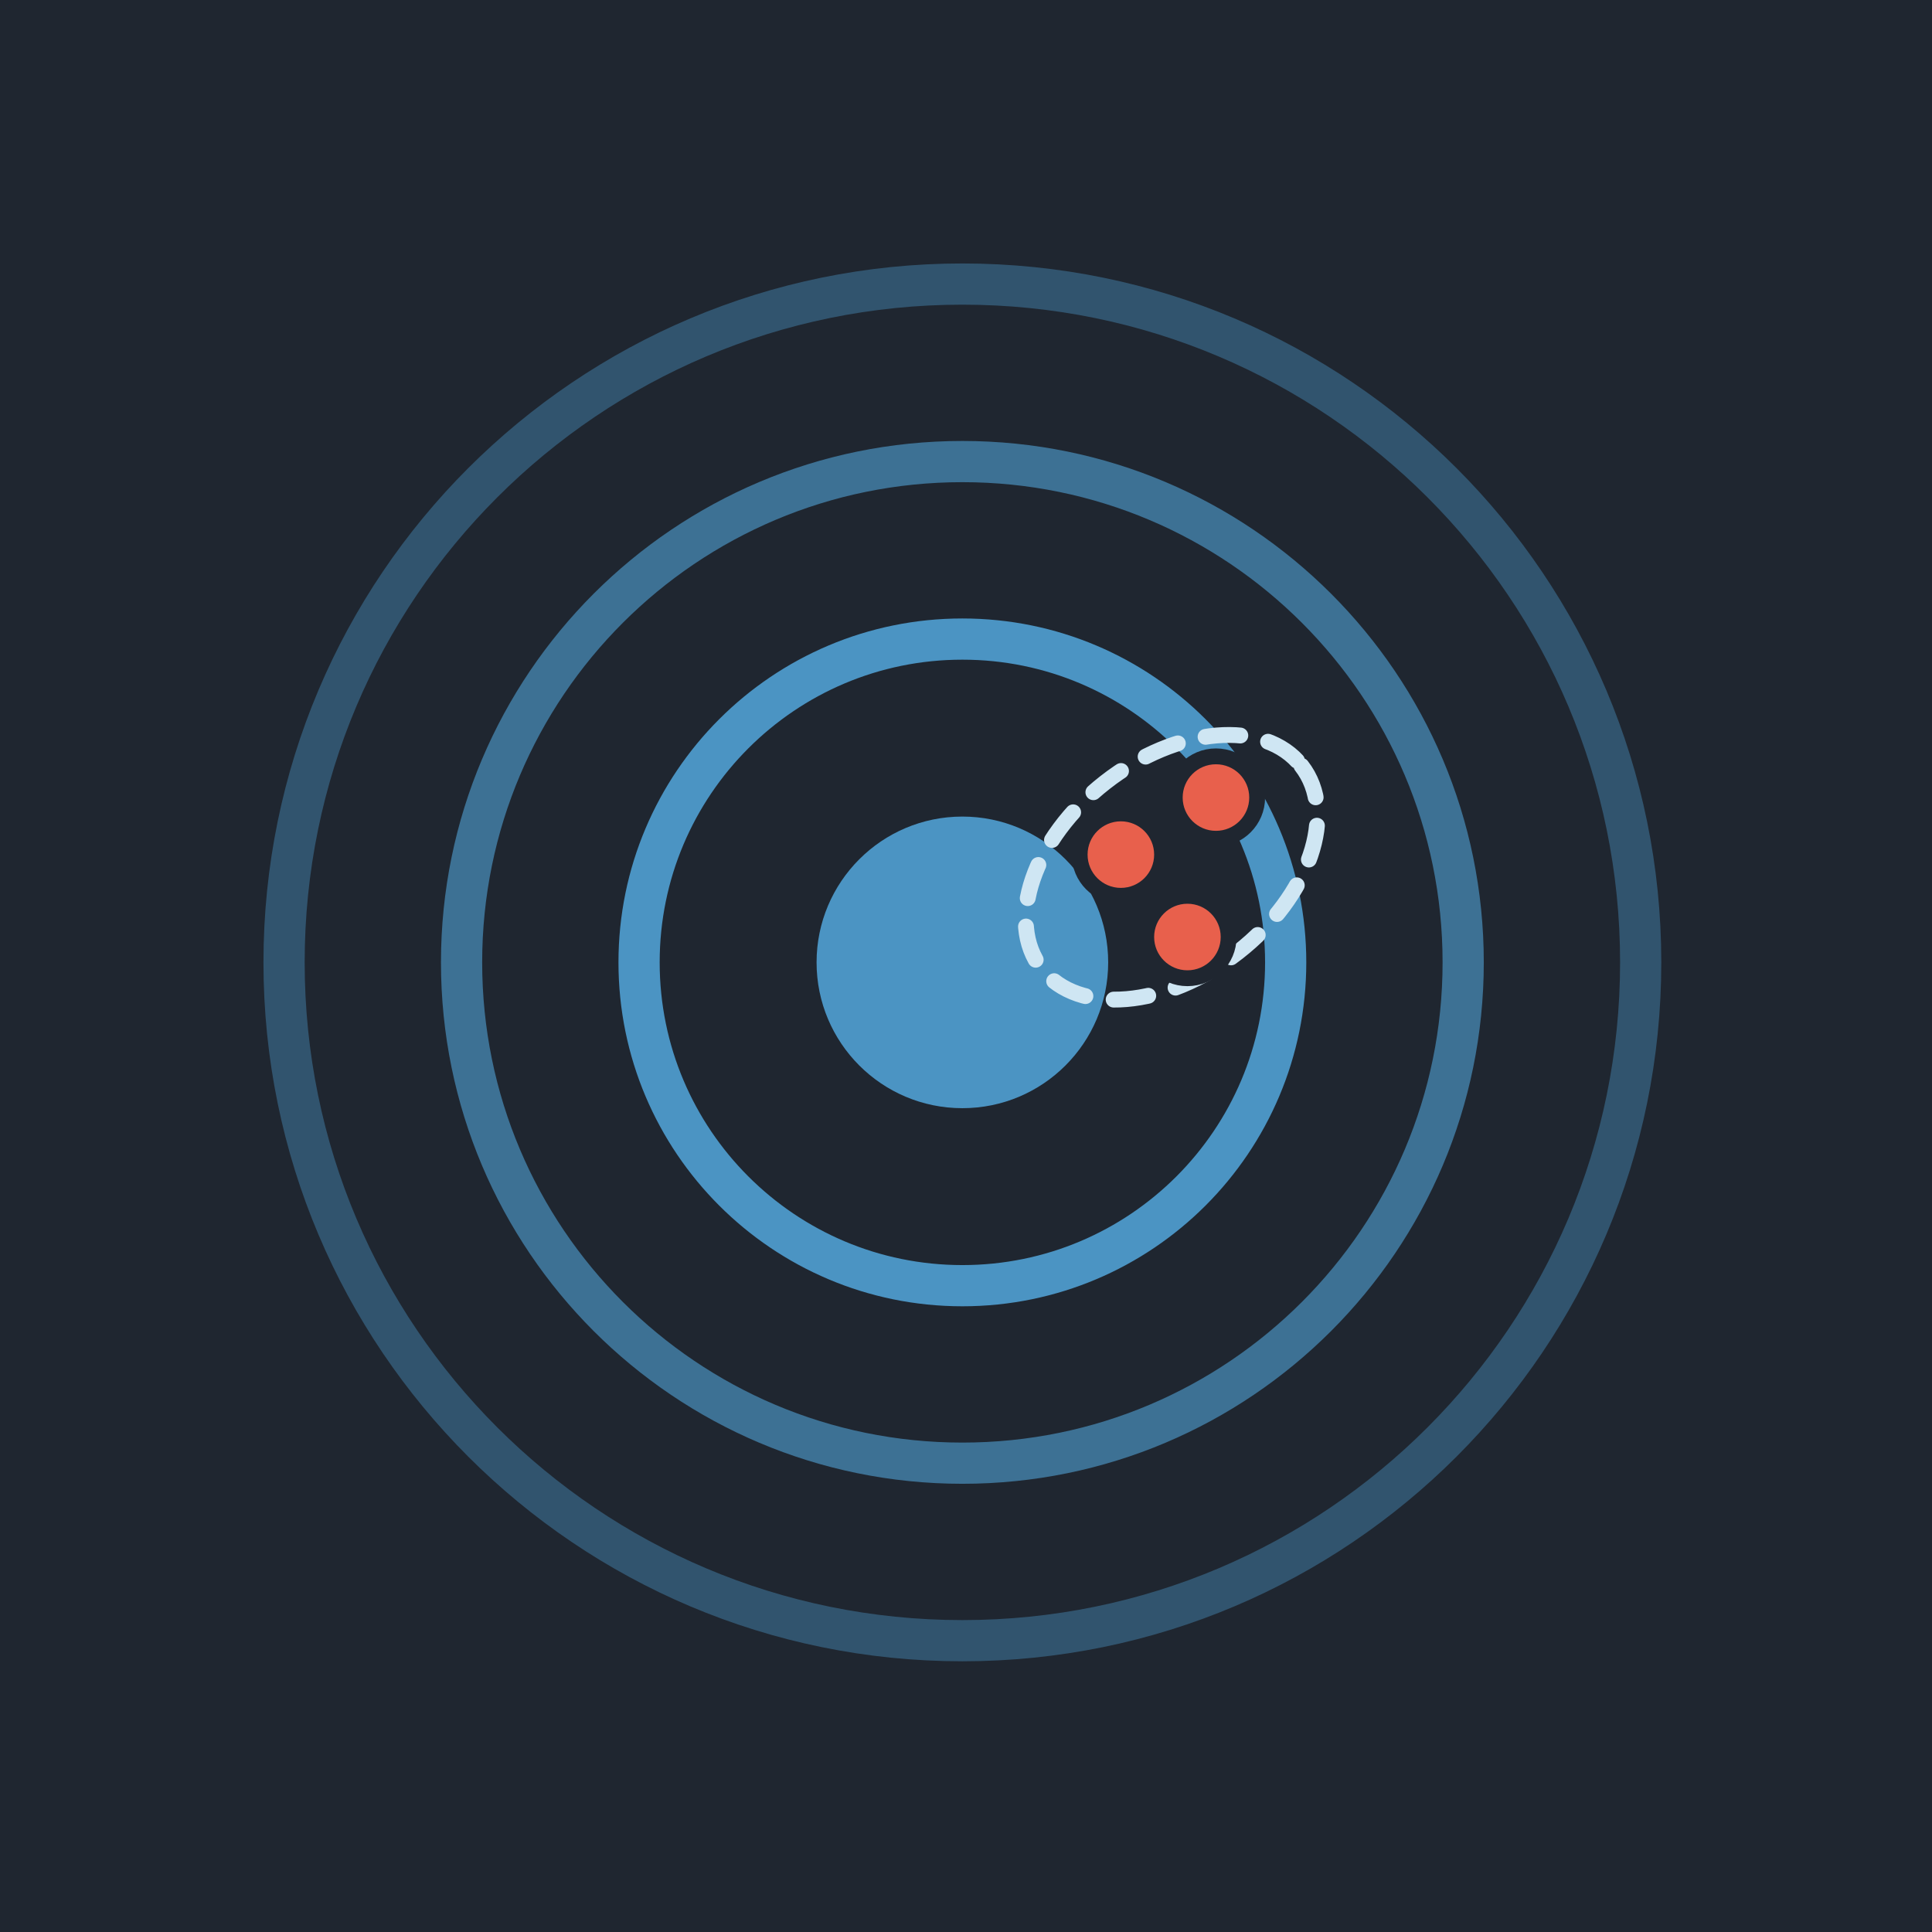
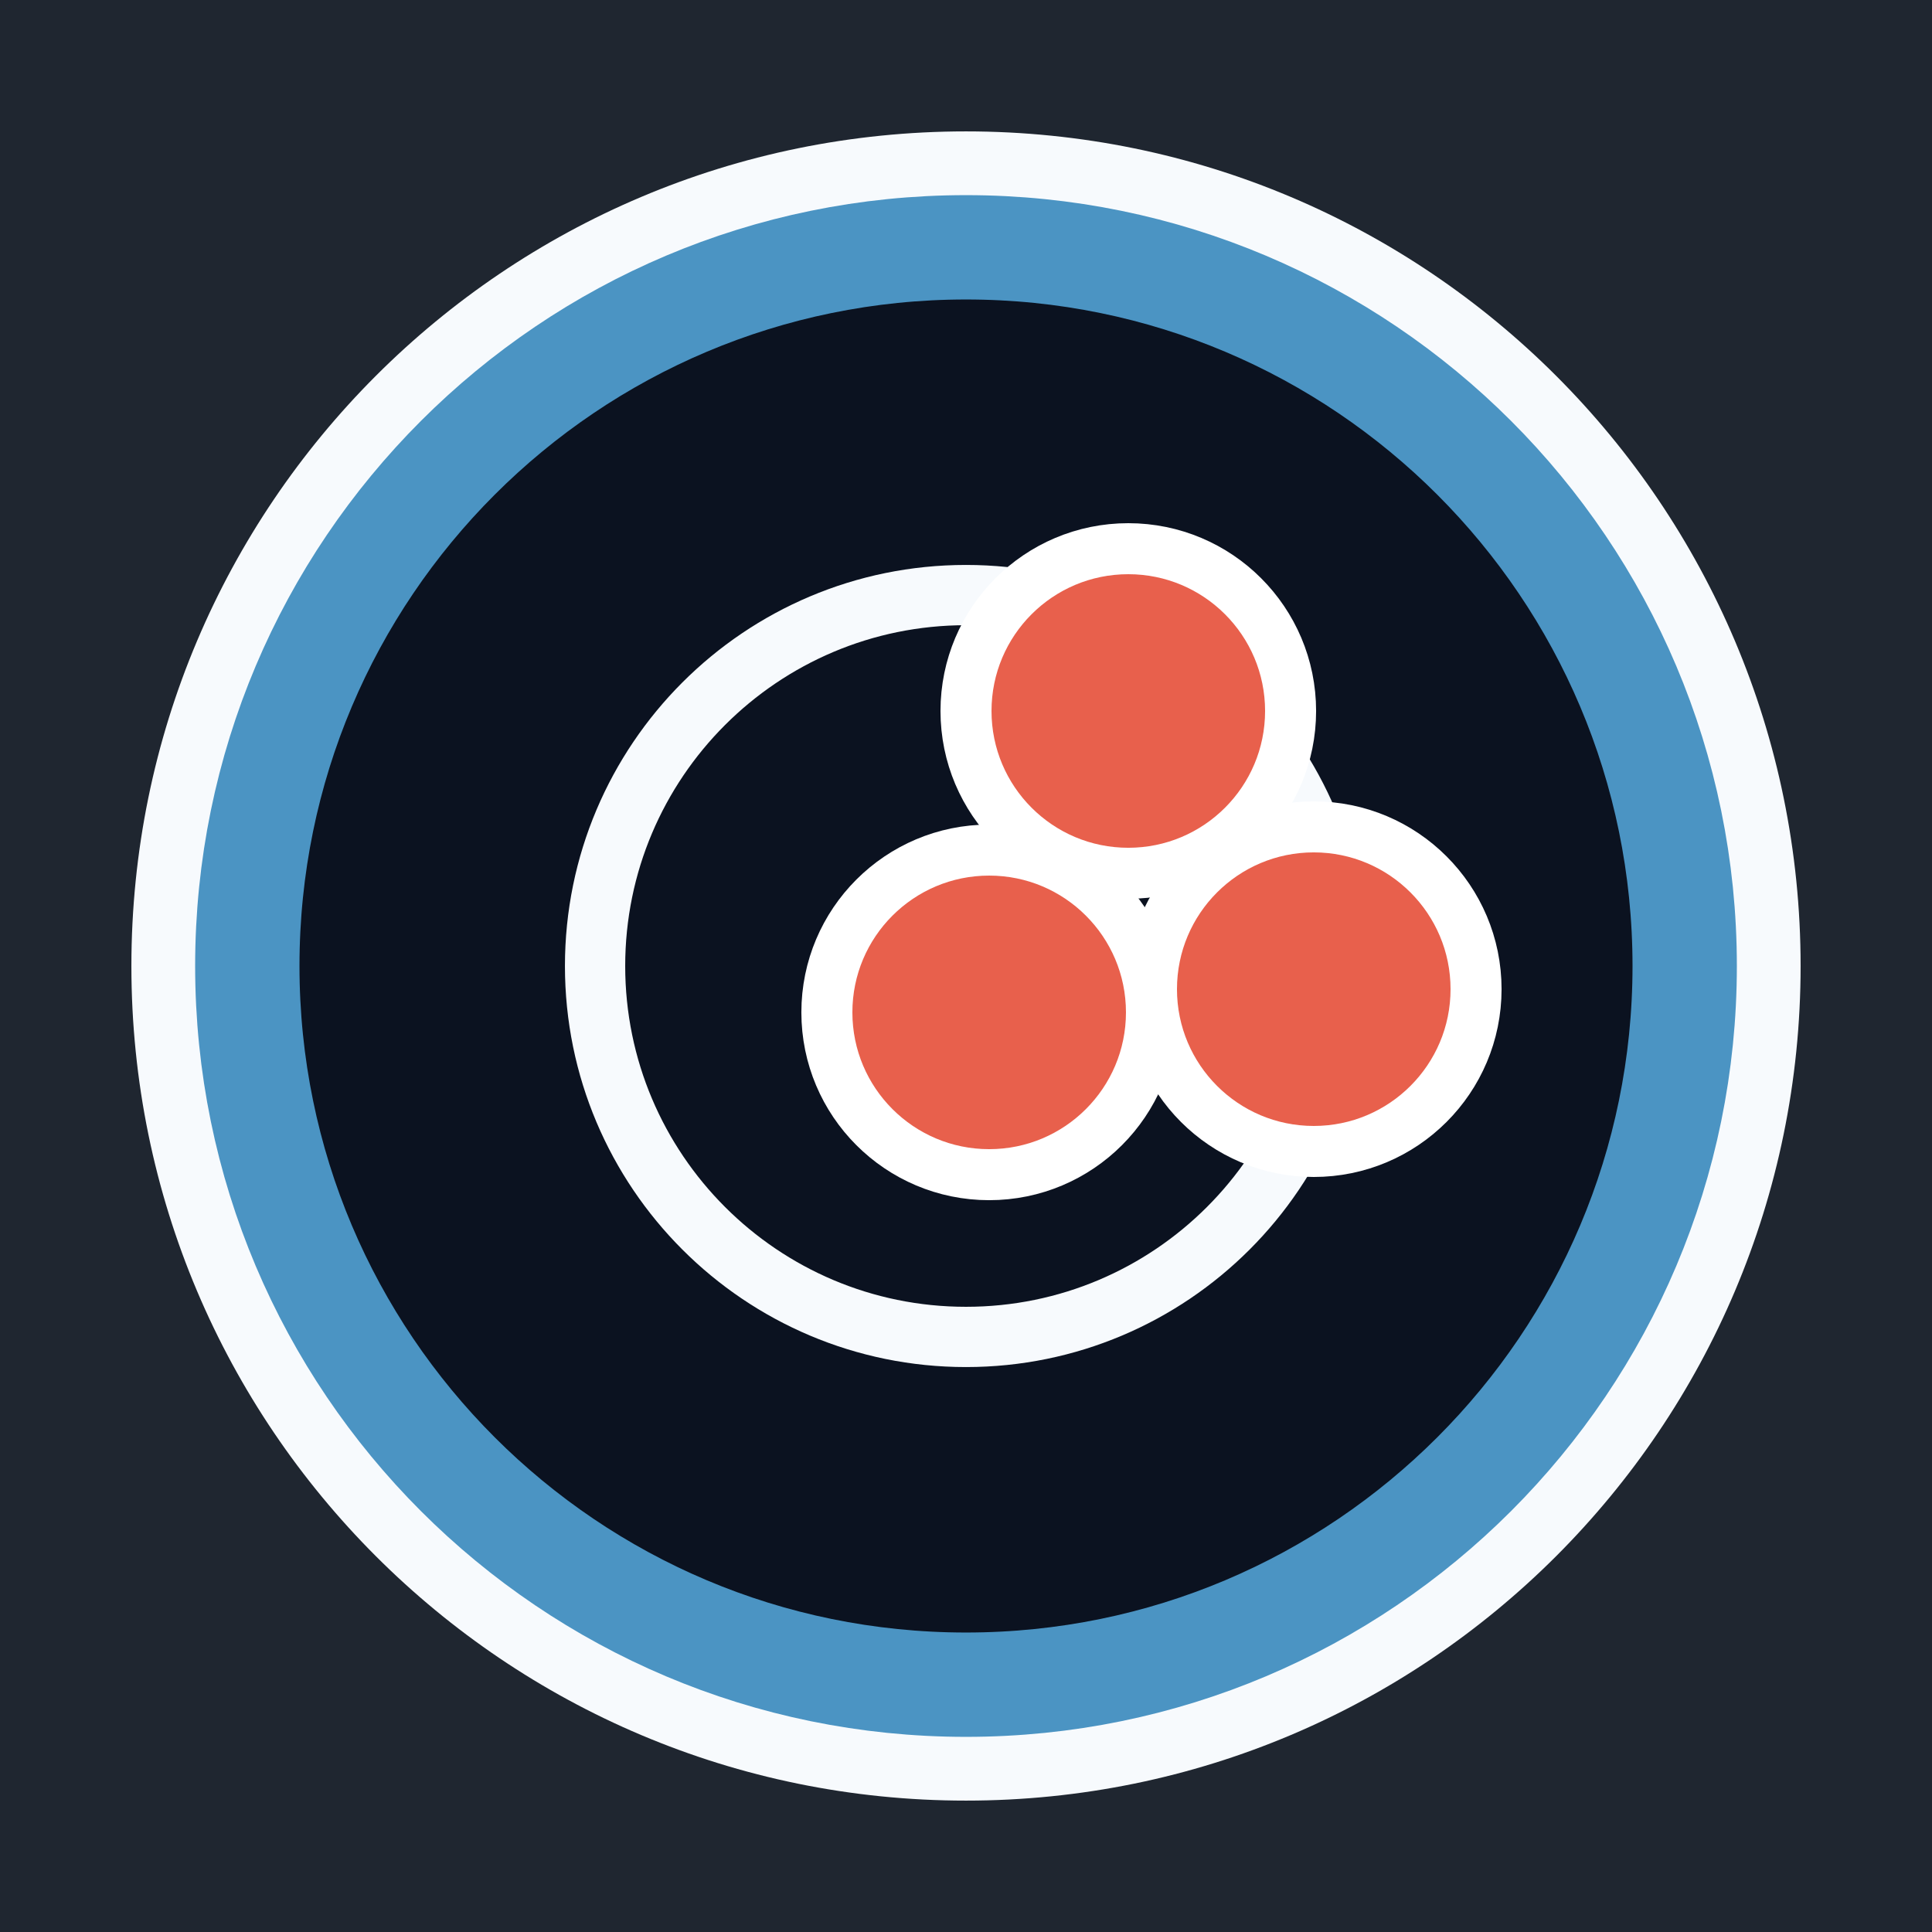
- <svg xmlns="http://www.w3.org/2000/svg" width="512" height="512" viewBox="0 0 512 512" role="img" aria-label="Nordic Aim app icon">
-   <rect width="512" height="512" fill="#1F2630" />
-   <g transform="translate(40 40) scale(0.84)">
-     <circle cx="256" cy="256" r="214" fill="none" stroke="#4B94C3" stroke-width="13" stroke-opacity="0.42" />
-     <circle cx="256" cy="256" r="158" fill="none" stroke="#4B94C3" stroke-width="13" stroke-opacity="0.68" />
-     <circle cx="256" cy="256" r="102" fill="none" stroke="#4B94C3" stroke-width="13" stroke-opacity="1.0" />
-     <circle cx="256" cy="256" r="46" fill="#4B94C3" />
-     <ellipse cx="322" cy="226" rx="52" ry="34" transform="rotate(-38 322 226)" fill="none" stroke="#CFE6F3" stroke-width="5" stroke-dasharray="11 9" stroke-linecap="round" />
-     <circle cx="336" cy="204" r="13" fill="#E8604C" stroke="#1F2630" stroke-width="5" />
-     <circle cx="306" cy="222" r="13" fill="#E8604C" stroke="#1F2630" stroke-width="5" />
-     <circle cx="327" cy="248" r="13" fill="#E8604C" stroke="#1F2630" stroke-width="5" />
+ <svg xmlns="http://www.w3.org/2000/svg" width="512" height="512" viewBox="0 0 512 512" role="img" aria-label="NordicAim app icon">
+   <rect width="512" height="512" rx="0" fill="#1F2630" />
+   <g class="brand-mark">
+     <circle cx="256.00" cy="256.00" r="221.18" fill="#F7FAFD" />
+     <circle cx="256.00" cy="256.00" r="190.46" fill="#0B1220" />
+     <circle cx="256.00" cy="256.00" r="190.46" fill="none" stroke="#4B94C3" stroke-width="27.65" />
+     <circle cx="256.00" cy="256.00" r="98.30" fill="none" stroke="#F7FAFD" stroke-width="15.97" />
+     <circle cx="299.01" cy="188.42" r="43.01" fill="#E8604C" stroke="#FFFFFF" stroke-width="13.52" />
+     <circle cx="348.16" cy="262.14" r="43.01" fill="#E8604C" stroke="#FFFFFF" stroke-width="13.52" />
+     <circle cx="262.14" cy="268.29" r="43.01" fill="#E8604C" stroke="#FFFFFF" stroke-width="13.52" />
  </g>
</svg>
